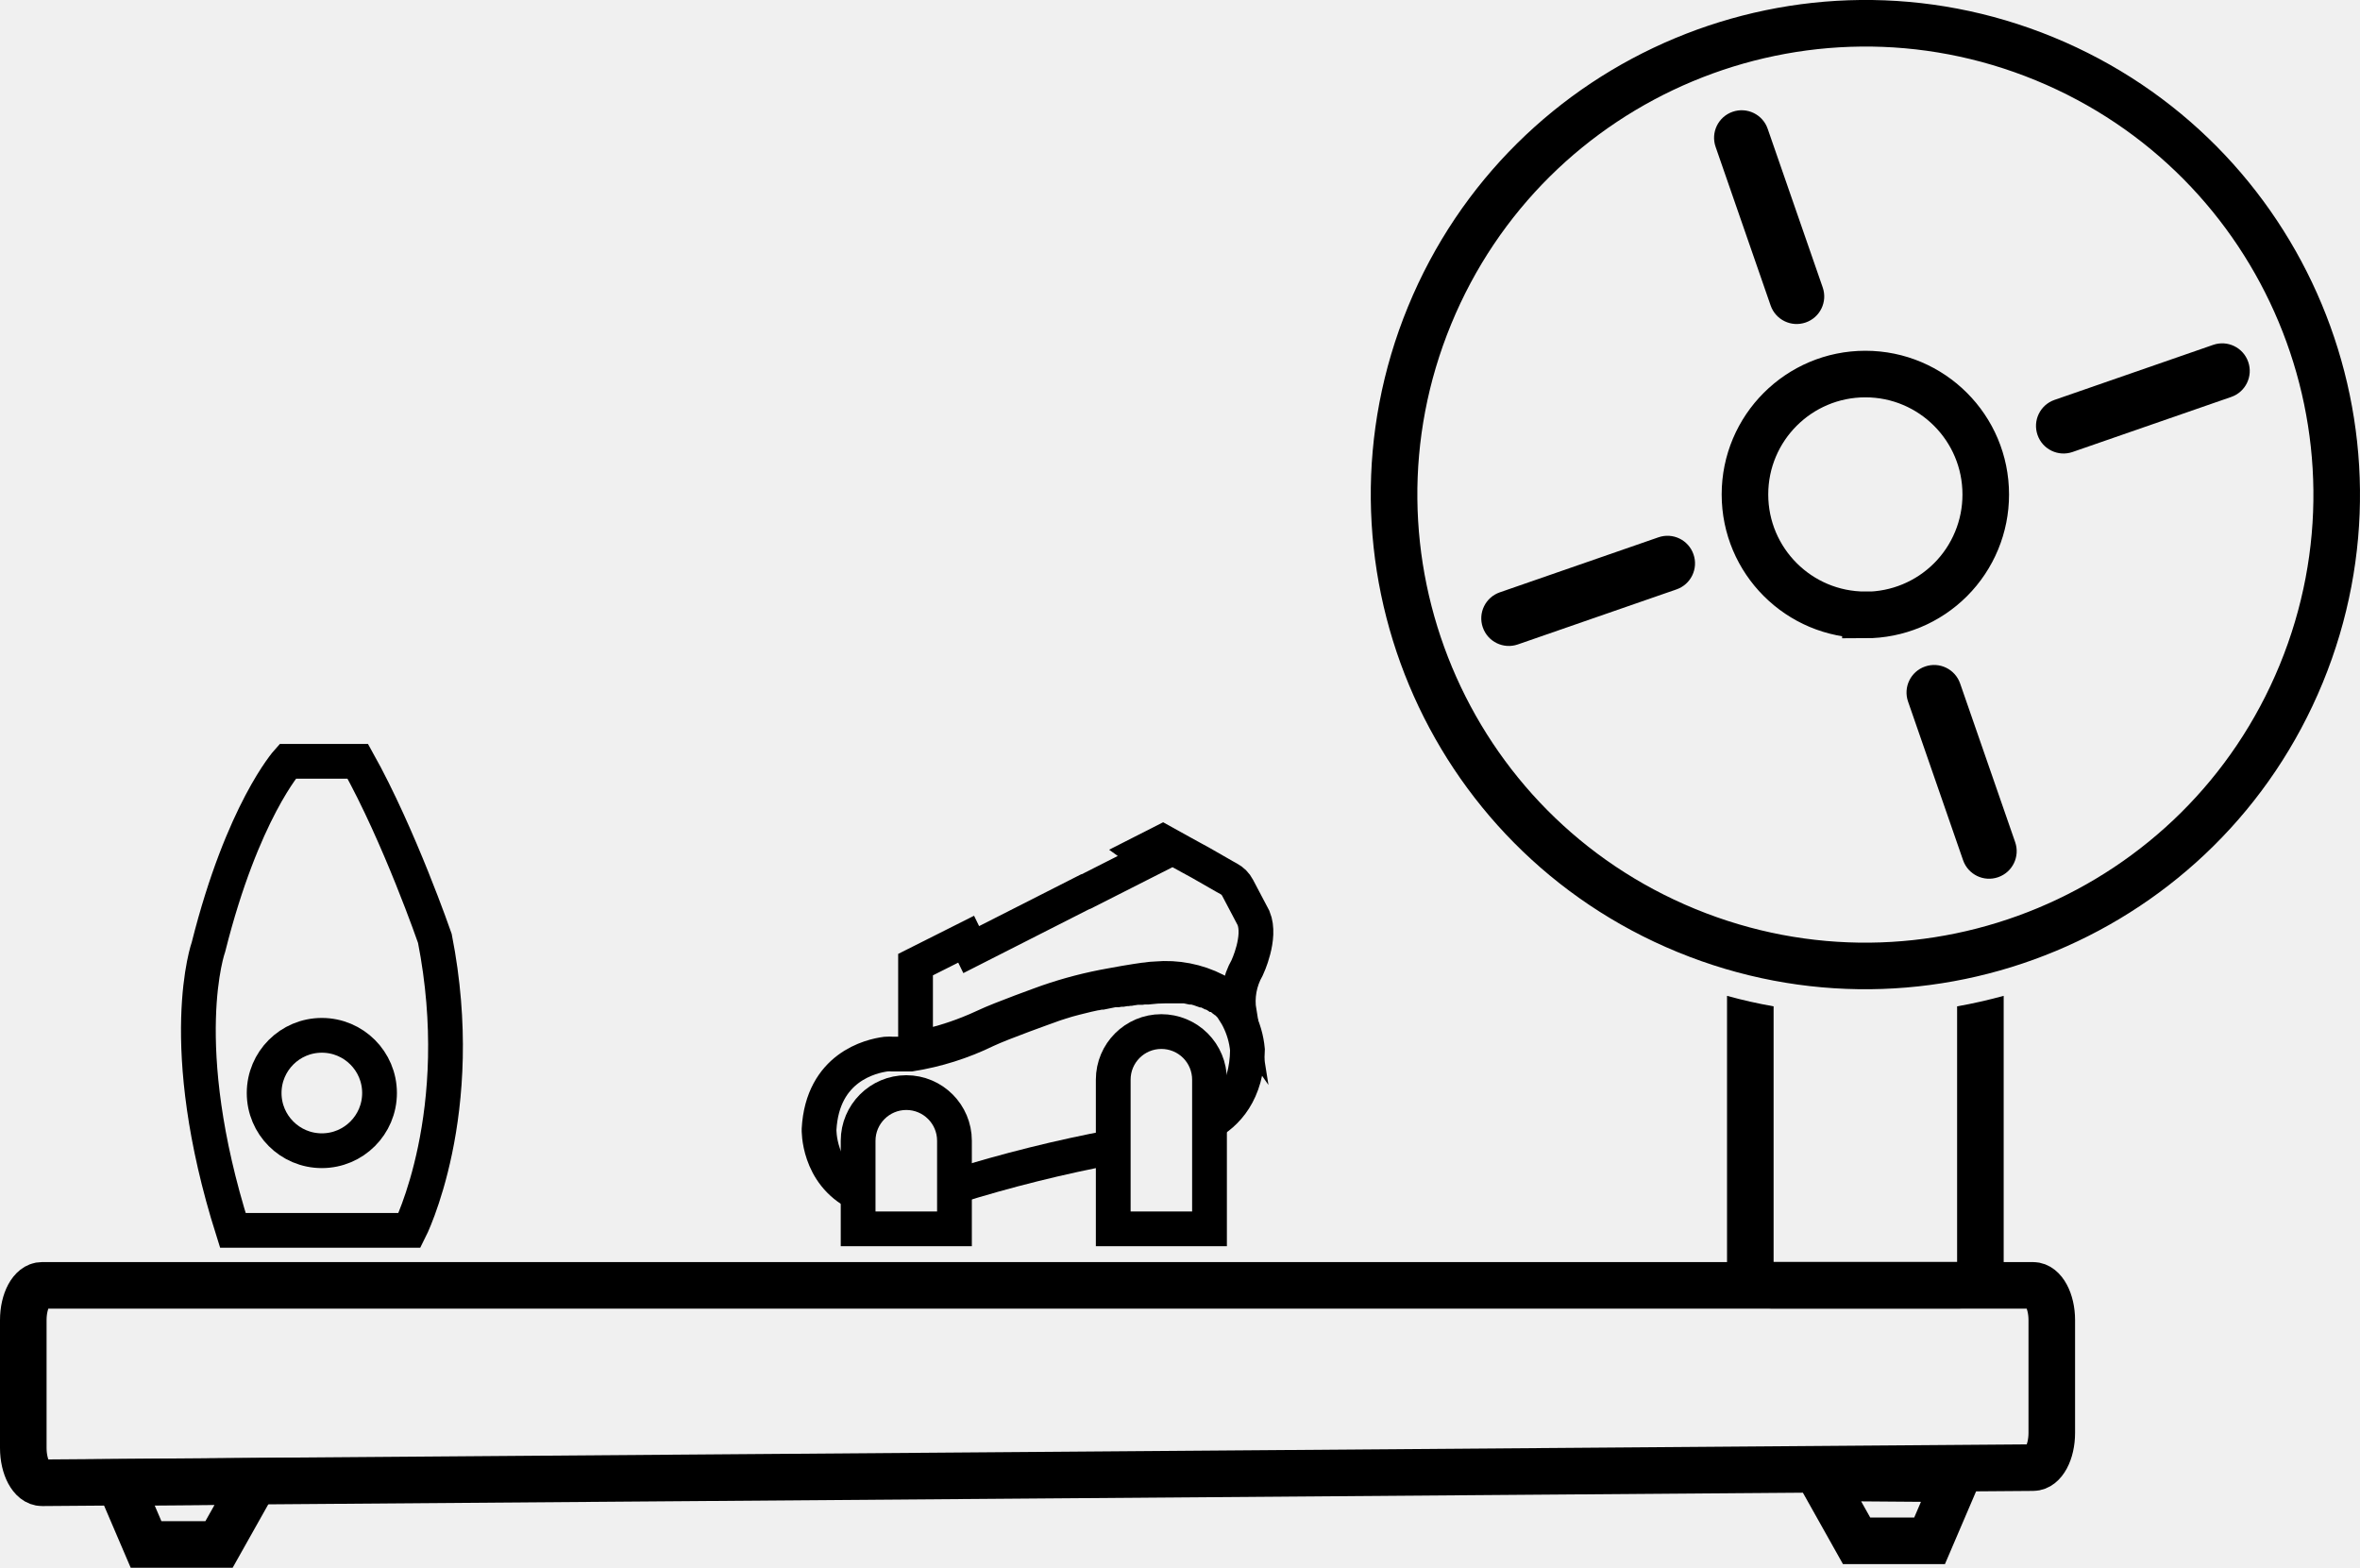
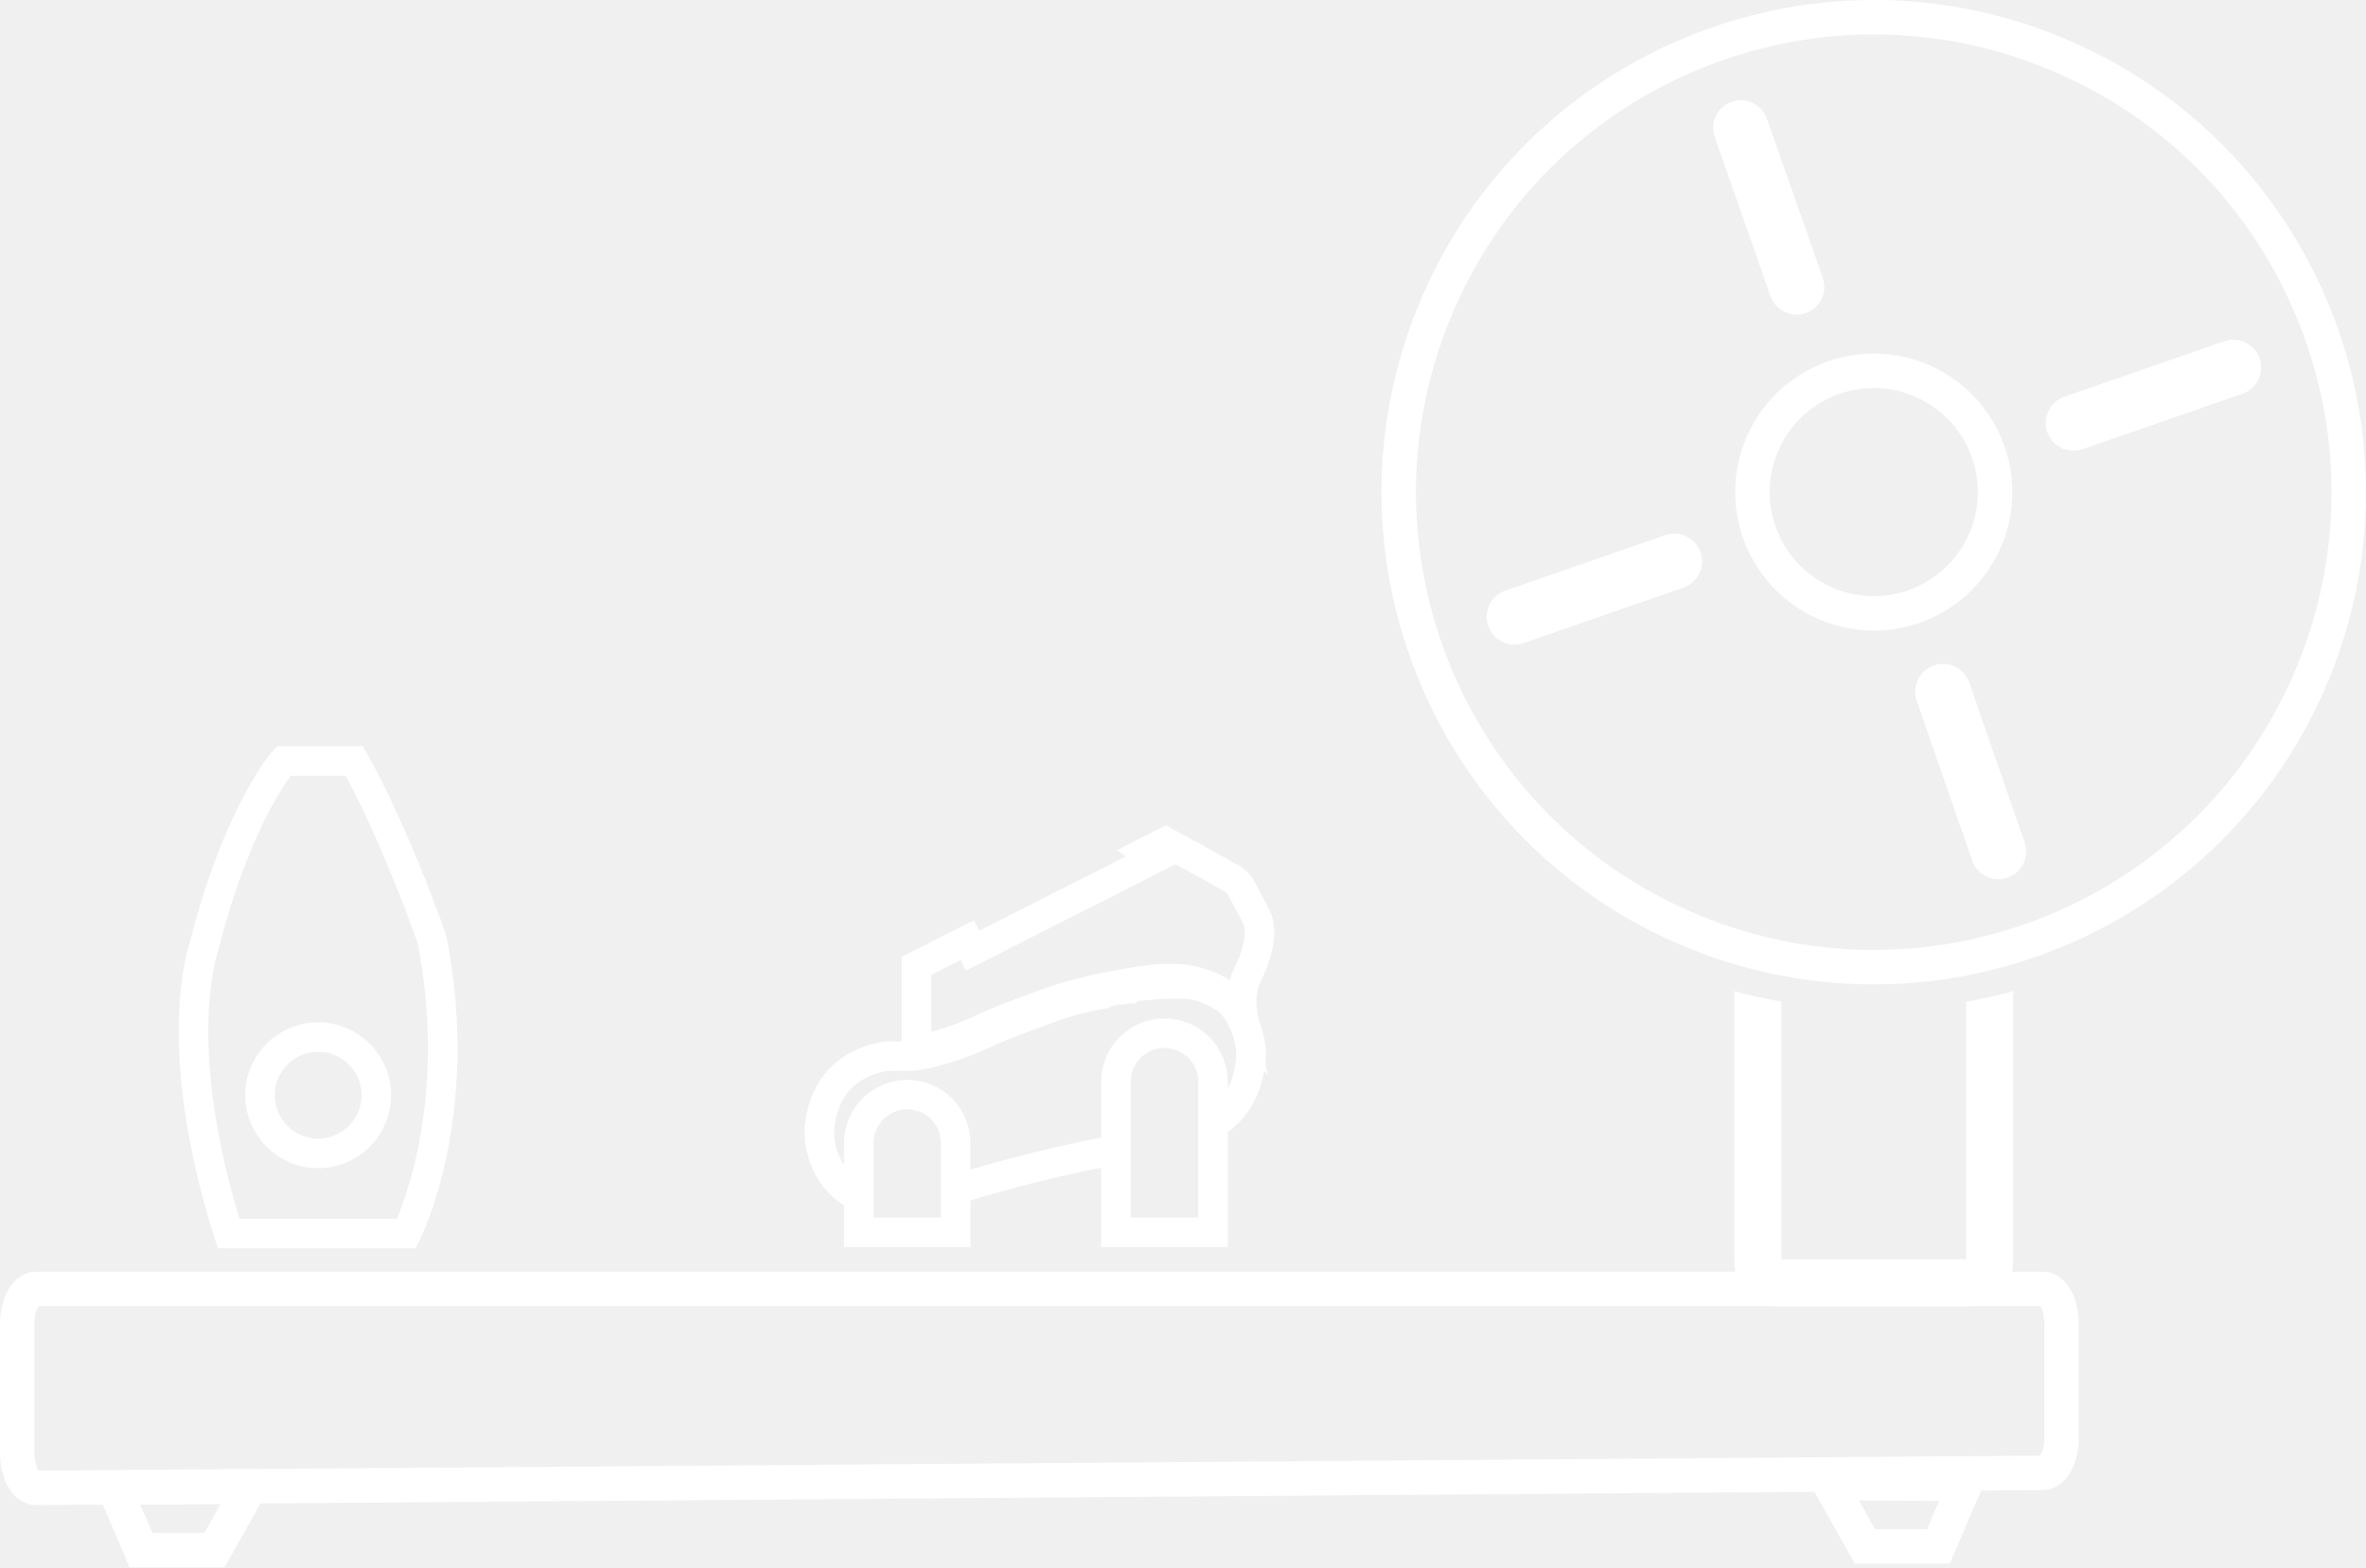
- <svg xmlns="http://www.w3.org/2000/svg" viewBox="0 0 339.51 225.53">
+ <svg xmlns="http://www.w3.org/2000/svg" viewBox="0 0 424.27 281.08">
  <defs>
-     <style>.cls-1,.cls-2{fill:none;stroke:#000;stroke-miterlimit:10;}.cls-1{stroke-width:6.7px;}.cls-2{stroke-width:5px;}</style>
+     <style>.cls-1,.cls-3{fill:none;stroke:#fff;stroke-miterlimit:10;}.cls-1{stroke-width:6.18px;}.cls-2{fill:#fff;}.cls-3{stroke-width:5.29px;}</style>
  </defs>
  <g id="Ebene_2" data-name="Ebene 2">
    <g id="Ebene_1-2" data-name="Ebene 1">
-       <path class="cls-1" d="M294.12,8.45a67.79,67.79,0,1,0,36.94,88.47A67.81,67.81,0,0,0,294.12,8.45Zm-25.76,80a17.32,17.32,0,1,1,17.31-17.31A17.31,17.31,0,0,1,268.36,88.47Z" />
-       <rect x="250.55" y="15.21" width="7.93" height="32.08" rx="3.96" transform="translate(3.81 85.12) rotate(-19.13)" />
-       <rect x="278.23" y="95.02" width="7.93" height="32.08" rx="3.96" transform="translate(-20.81 98.59) rotate(-19.13)" />
-       <rect x="304.29" y="41.28" width="7.93" height="32.08" rx="3.96" transform="translate(261.41 -252.7) rotate(70.87)" />
-       <rect x="224.49" y="68.95" width="7.93" height="32.08" rx="3.96" transform="translate(233.9 -158.69) rotate(70.87)" />
-       <path class="cls-1" d="M3.35,208.29V189.91c0-2.77,1.2-5,2.69-5H292.48c1.48,0,2.69,2.25,2.69,5v16.22c0,2.77-1.2,5-2.68,5L6.05,213.31C4.56,213.32,3.35,211.07,3.35,208.29Z" />
-       <path d="M288.25,143.26v38.63a6.36,6.36,0,0,1-6.35,6.35H254.8a6.36,6.36,0,0,1-6.35-6.35V143.26q3.33.92,6.7,1.51v36.77h26.4V144.77C283.8,144.38,286,143.87,288.25,143.26Z" />
-       <path class="cls-2" d="M33.5,177H58.92s8.58-16.87,3.64-42c0,0-5.09-14.74-11.09-25.48H41.38S34.89,116.74,30,136.2C30,136.2,25,150.11,33.5,177Z" />
-       <circle class="cls-2" cx="46.3" cy="157.24" r="8.3" />
-       <path class="cls-2" d="M132.13,150.79l-.67.1a2.71,2.71,0,0,0,.25-1.3V138.77l7.28-3.66.73,1.5,16.44-8.35.07,0,9.37-4.75-1.25-.9,2.93-1.49,2.56,1.42,1.49.82,1.34.73,3.49,2,.58.32a3.09,3.09,0,0,1,1.31,1.32l2.28,4.33c1.16,2.79-.91,7.15-.91,7.15a9.78,9.78,0,0,0-1.16,6.4,10.69,10.69,0,0,0-3.41-3.15,15.74,15.74,0,0,0-8.51-1.65c-.41,0-.83.06-1.24.11h0c-.19,0-2.4.31-5.26.85a59.19,59.19,0,0,0-9.17,2.38c-.32.12-6.68,2.39-9,3.5A42,42,0,0,1,132.13,150.79Z" />
-       <path class="cls-2" d="M123.45,171.74c-5.82-2.9-5.62-9.28-5.62-9.28.5-8.94,7.46-10.54,9.63-10.82a6,6,0,0,1,1,0l.87,0h.77l.44,0H131a38.61,38.61,0,0,0,10.86-3.43c2.35-1.11,9-3.47,9-3.47.35-.14.73-.26,1.1-.39l.26-.08.33-.11.47-.14.34-.11.46-.13.79-.21.52-.13h0l.77-.19.53-.13.5-.11h0l.78-.17.09,0,.43-.09.25,0,1.48-.3.35-.06.15,0,.13,0,.19,0,.33-.06.12,0,.2,0,.52-.09.21,0,.29-.05.16,0,.42-.08h.09l.37-.06.16,0,.26,0h.15l.13,0,.34-.05h.1l.12,0,.36,0a22.24,22.24,0,0,1,2.61-.16H169l.24,0h.2l.17,0h0l.23,0,.24,0,.1,0h.19l.19,0,.8.17.15,0h.07l.2,0,.22.07h0l.21.07.23.06.62.22.11,0,0,0h0l.08,0,.12,0a6.44,6.44,0,0,1,.65.3h.08l.06,0,.19.11.06,0,.28.15.13.09h0l.05,0,.07,0,.06,0a.57.57,0,0,1,.13.08l.25.18.05,0,0,0,0,0s0,0,.07.06l.07,0,0,0,.09.07a.87.87,0,0,1,.1.08s0,0,.05,0a2.75,2.75,0,0,1,.26.22l.23.21.09.1.1.09s0,0,0,0a.27.27,0,0,1,.07.08l.11.11v0l0,0,.05,0,.18.21a.43.43,0,0,0,.09.1v0l0,0,.06.08,0,0,.1.12.1.13c.07.09.13.19.21.28l0,0,0,0,0,0a.43.43,0,0,0,0,.07h0l.07.11c.11.16.21.32.31.49l.07.11a2,2,0,0,0,.13.25.47.47,0,0,0,.07.12l.06.12a12.44,12.44,0,0,1,1.29,4.47c-.08,6.15-3,9.21-5.83,10.72" />
-       <path class="cls-2" d="M137.3,170.7A201.45,201.45,0,0,1,160.18,165" />
-       <path class="cls-2" d="M174,176.78V155.32a6.92,6.92,0,0,0-6.93-6.92h0a6.92,6.92,0,0,0-6.92,6.92v21.46Z" />
-       <path class="cls-2" d="M137.31,176.78V164.11a6.93,6.93,0,0,0-6.93-6.93h0a6.94,6.94,0,0,0-6.93,6.93v12.67Z" />
-       <polygon class="cls-1" points="17.19 213.26 21.01 222.18 31.51 222.18 36.61 213.11 17.19 213.26" />
-       <polygon class="cls-1" points="281.41 212.74 277.59 221.66 267.09 221.66 262 212.59 281.41 212.74" />
+       <g id="Winder">
+         <path class="cls-1" d="M368.36,9.5a85.16,85.16,0,1,0,46.41,111.13A85.16,85.16,0,0,0,368.36,9.5ZM336,110a21.75,21.75,0,1,1,21.75-21.75A21.74,21.74,0,0,1,336,110Z" />
+         <rect class="cls-2" x="313.63" y="17.99" width="9.96" height="40.3" rx="4.98" transform="matrix(0.94, -0.33, 0.33, 0.94, 5.09, 106.5)" />
+         <rect class="cls-2" x="348.4" y="118.25" width="9.96" height="40.3" rx="4.98" transform="translate(-25.84 123.42) rotate(-19.13)" />
+         <rect class="cls-2" x="381.14" y="50.74" width="9.96" height="40.3" rx="4.98" transform="translate(326.59 -317.15) rotate(70.87)" />
+         <rect class="cls-2" x="280.89" y="85.5" width="9.96" height="40.3" rx="4.98" transform="translate(292.03 -199.05) rotate(70.87)" />
+         <path class="cls-1" d="M3.09,260.54V237.45c0-3.48,1.51-6.3,3.38-6.3H366.3c1.87,0,3.38,2.82,3.38,6.3v20.38c0,3.48-1.5,6.3-3.37,6.31L6.48,266.84C4.61,266.86,3.09,264,3.09,260.54Z" />
+         <path class="cls-2" d="M361,177.75v48.53a8,8,0,0,1-8,8H319a8,8,0,0,1-8-8V177.75c2.79.77,5.59,1.39,8.42,1.9v46.19h33.17V179.65C355.4,179.16,358.2,178.52,361,177.75Z" />
+         <path class="cls-3" d="M41,221.22H72.9S83.67,200,77.47,168.48c0,0-6.4-18.51-13.93-32H50.86S42.71,145.53,36.51,170C36.51,170,30.27,187.45,41,221.22Z" />
+         <circle class="cls-3" cx="57.05" cy="196.42" r="10.43" />
+         <path class="cls-3" d="M164.86,188.31l-.83.13a3.51,3.51,0,0,0,.31-1.63v-13.6l9.14-4.6.92,1.88L195.06,160l.08,0,11.77-6-1.57-1.13L209,151l3.22,1.77,1.88,1,1.67.92,4.39,2.47.73.39a3.94,3.94,0,0,1,1.65,1.66l2.86,5.44c1.46,3.5-1.14,9-1.14,9a12.2,12.2,0,0,0-1.46,8,13.39,13.39,0,0,0-4.29-4,17.37,17.37,0,0,0-8.89-2.15c-.58,0-1.18,0-1.79.07s-1,.08-1.57.14h0c-.24,0-3,.39-6.6,1.07a75.38,75.38,0,0,0-11.52,3c-.4.15-8.4,3-11.32,4.39A52.66,52.66,0,0,1,164.86,188.31Z" />
+         <path class="cls-3" d="M154,214.63C146.66,211,146.91,203,146.91,203c.63-11.23,9.37-13.24,12.1-13.59a8.07,8.07,0,0,1,1.3,0l1.1,0a5.24,5.24,0,0,0,.56,0h.4a4.15,4.15,0,0,0,.56,0h.3a.11.11,0,0,1,.08,0h.18c5-.57,10.69-2.92,13.64-4.31s11.27-4.36,11.27-4.36c.44-.18.92-.33,1.38-.49a2.07,2.07,0,0,1,.33-.1l.41-.14.6-.17.42-.14.58-.17,1-.26.66-.16s0,0,0,0l1-.23.66-.17.63-.14h0l1-.21.11,0,.54-.11A2.84,2.84,0,0,0,198,178l1.86-.38.44-.08.19,0a1,1,0,0,0,.17,0l.23,0,.42-.07.15,0a.92.92,0,0,0,.25-.05l.65-.11.27,0L203,177l.2,0,.53-.1h.11l.47-.07a1.38,1.38,0,0,1,.2,0l.33-.05H205l.17,0,.42-.06h.13a.83.83,0,0,0,.15,0l.45-.05a27.55,27.55,0,0,1,3.28-.2H211a.12.12,0,0,1,.08,0h.08l.3,0h.25l.22,0h0l.29,0,.3,0,.12,0h.24l.24,0,1,.21.19,0h.08l.25.07.28.08h0c.09,0,.18.07.27.09l.29.08c.26.1.51.19.78.27a.76.76,0,0,0,.13.07l0,0h0l.1,0,.15.07a8.83,8.83,0,0,1,.82.37l0,0h.06l.07,0,.24.14.08,0,.35.19.16.11a0,0,0,0,1,0,0l.06,0,.09.07a.25.25,0,0,1,.08,0,.54.54,0,0,1,.16.1l.31.22.07,0,0,0,.05,0a.5.5,0,0,0,.08.07l.09.06.05,0,.12.09s.08.08.12.1.05,0,.06.07a2.16,2.16,0,0,1,.33.27l.29.27.11.12.13.11s0,0,0,0a.22.22,0,0,1,.09.1l.14.14v0l0,0,.06.05a1.47,1.47,0,0,0,.23.26.45.45,0,0,0,.11.13v0s0,0,0,0a.86.86,0,0,0,.07.1l0,0a1.58,1.58,0,0,0,.12.15l.13.16c.09.11.16.24.26.35l0,0s0,0,0,0,0,0,0,0,0,.06,0,.09h0a1.1,1.1,0,0,0,.09.14c.14.2.26.4.39.61,0,0,.05.09.09.14a3,3,0,0,0,.16.31.54.54,0,0,0,.09.15l.07.16a15.57,15.57,0,0,1,1.63,5.61c-.11,7.73-3.82,11.57-7.33,13.47" />
+         <path class="cls-3" d="M171.37,213.32a253.44,253.44,0,0,1,28.74-7.12" />
+         <path class="cls-3" d="M217.52,221V194a8.7,8.7,0,0,0-8.71-8.7h0a8.7,8.7,0,0,0-8.7,8.7v27Z" />
+         <path class="cls-3" d="M171.37,221V205a8.7,8.7,0,0,0-8.7-8.7h0A8.7,8.7,0,0,0,154,205V221Z" />
+         <polygon class="cls-1" points="20.48 266.79 25.28 277.99 38.47 277.99 44.87 266.6 20.48 266.79" />
+         <polygon class="cls-1" points="352.39 266.13 347.6 277.33 334.41 277.33 328.01 265.95 352.39 266.13" />
+       </g>
    </g>
  </g>
</svg>
